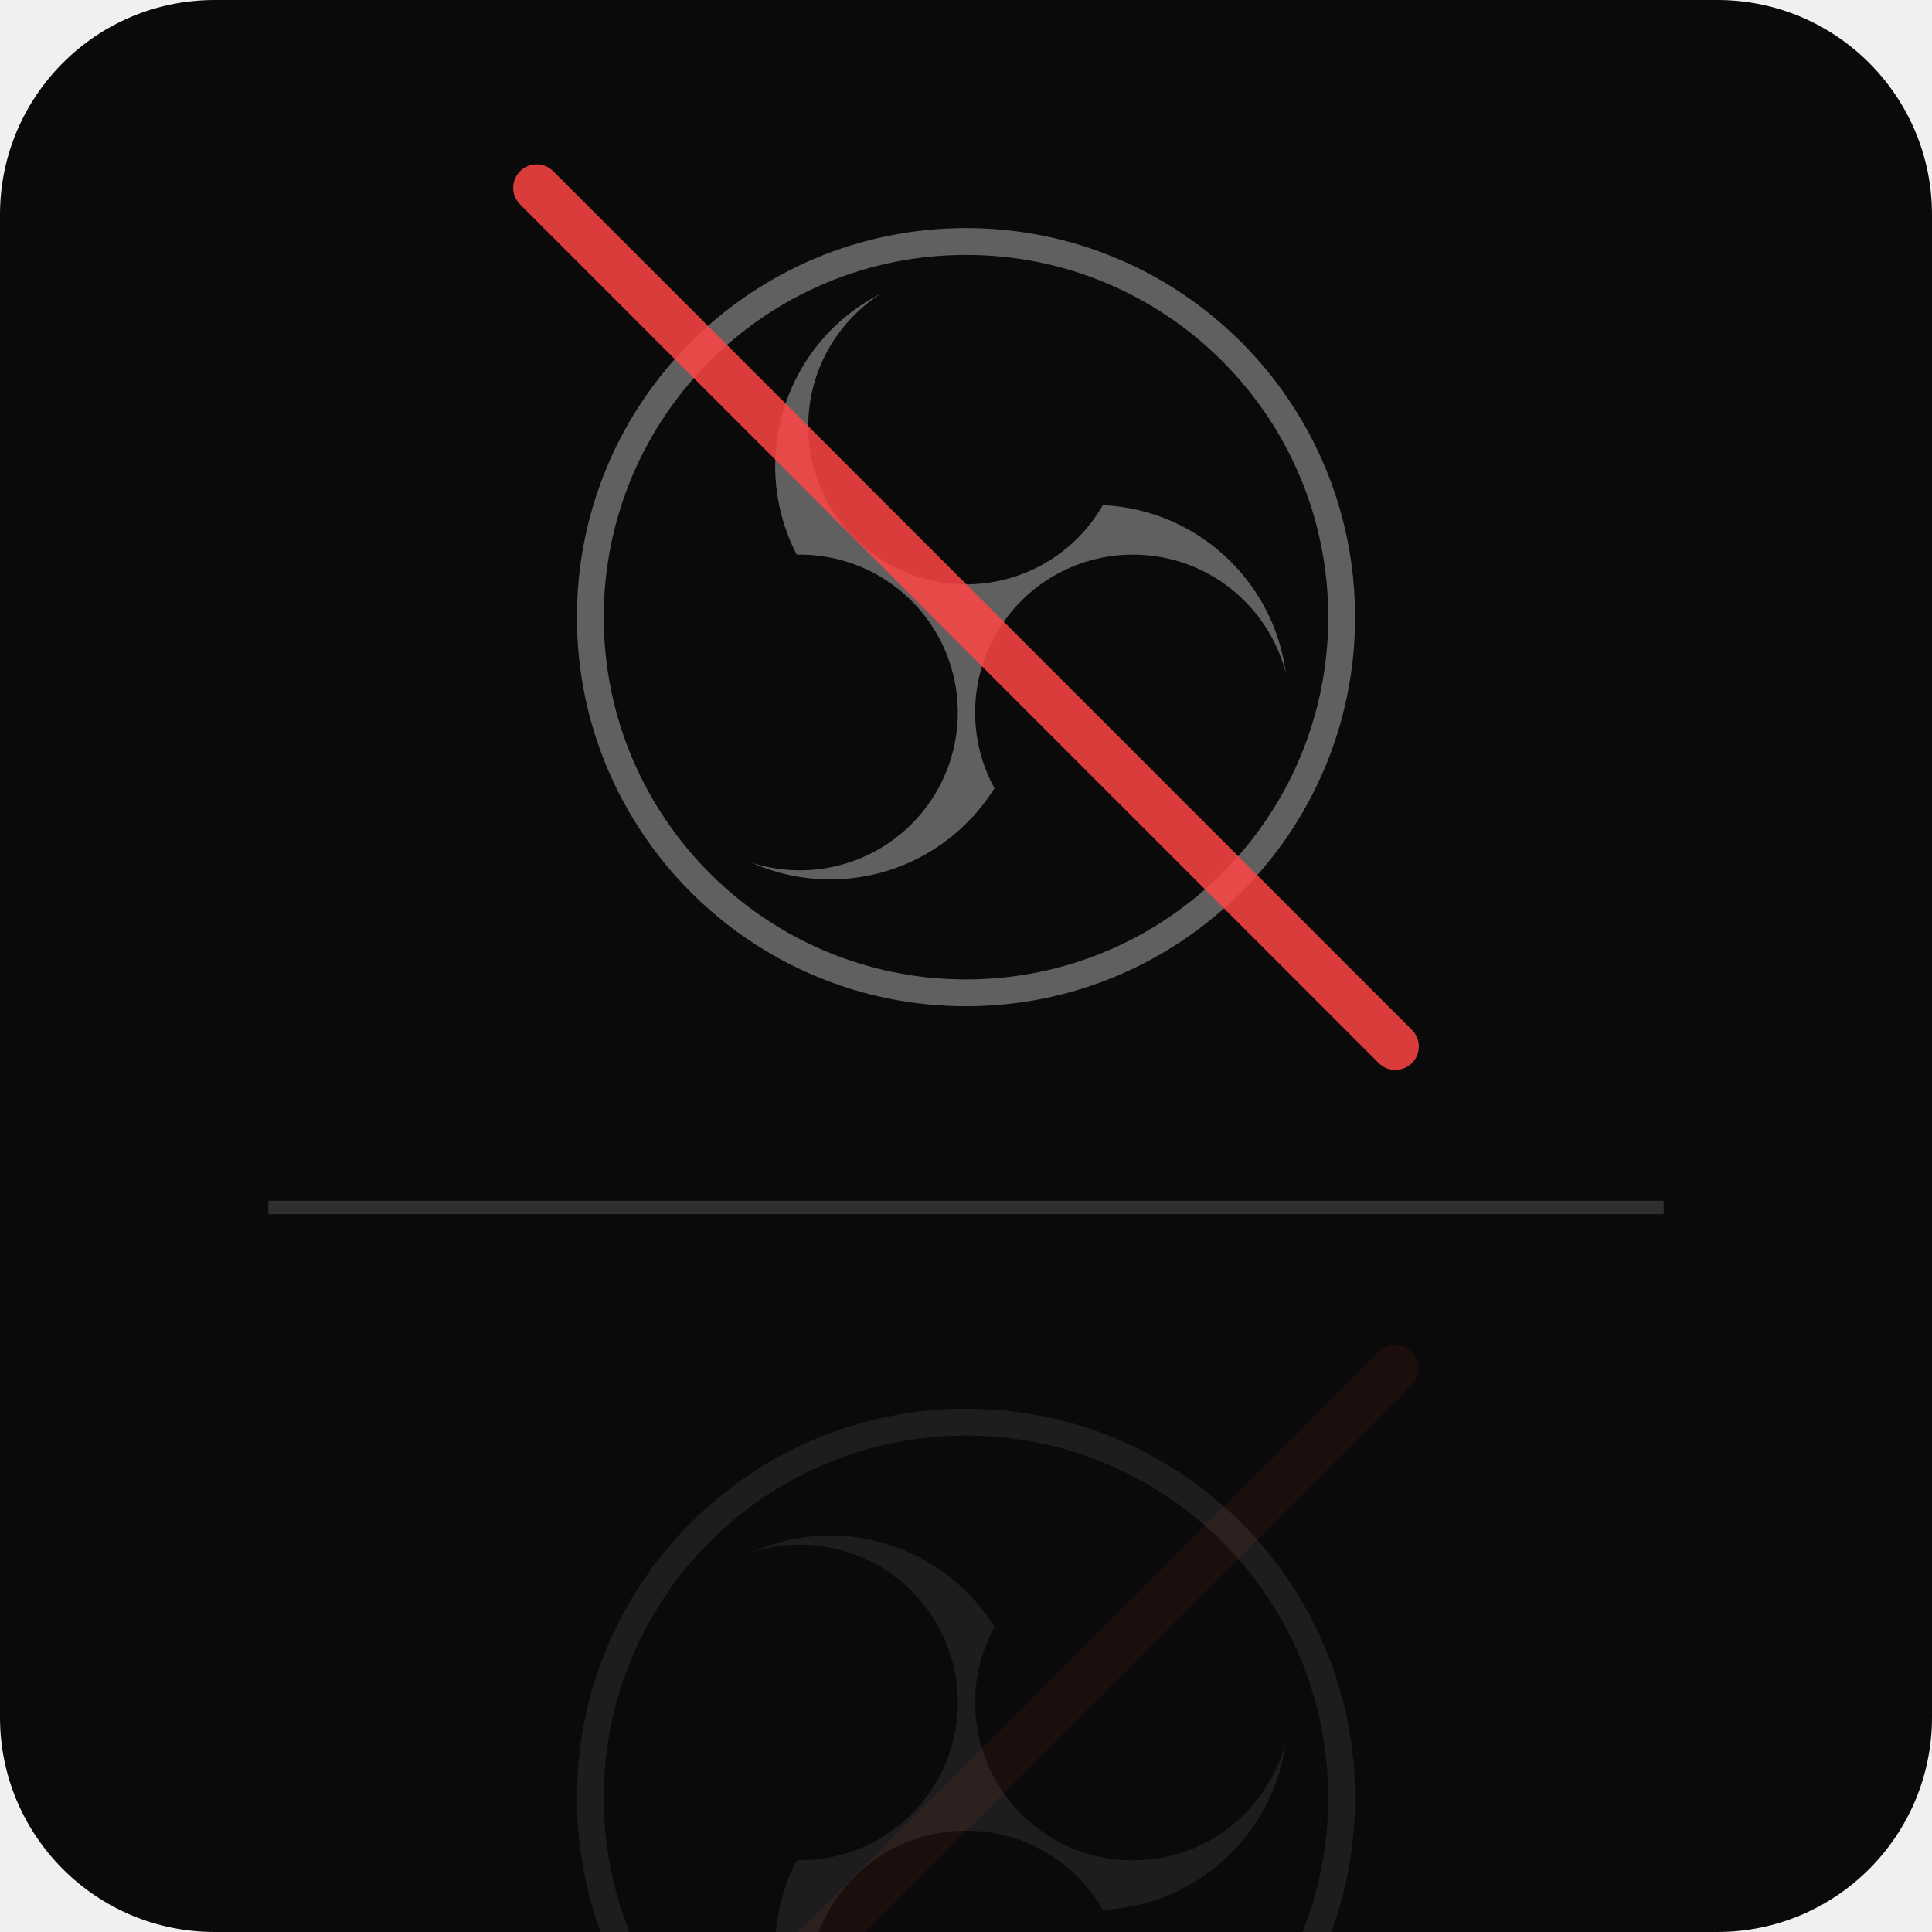
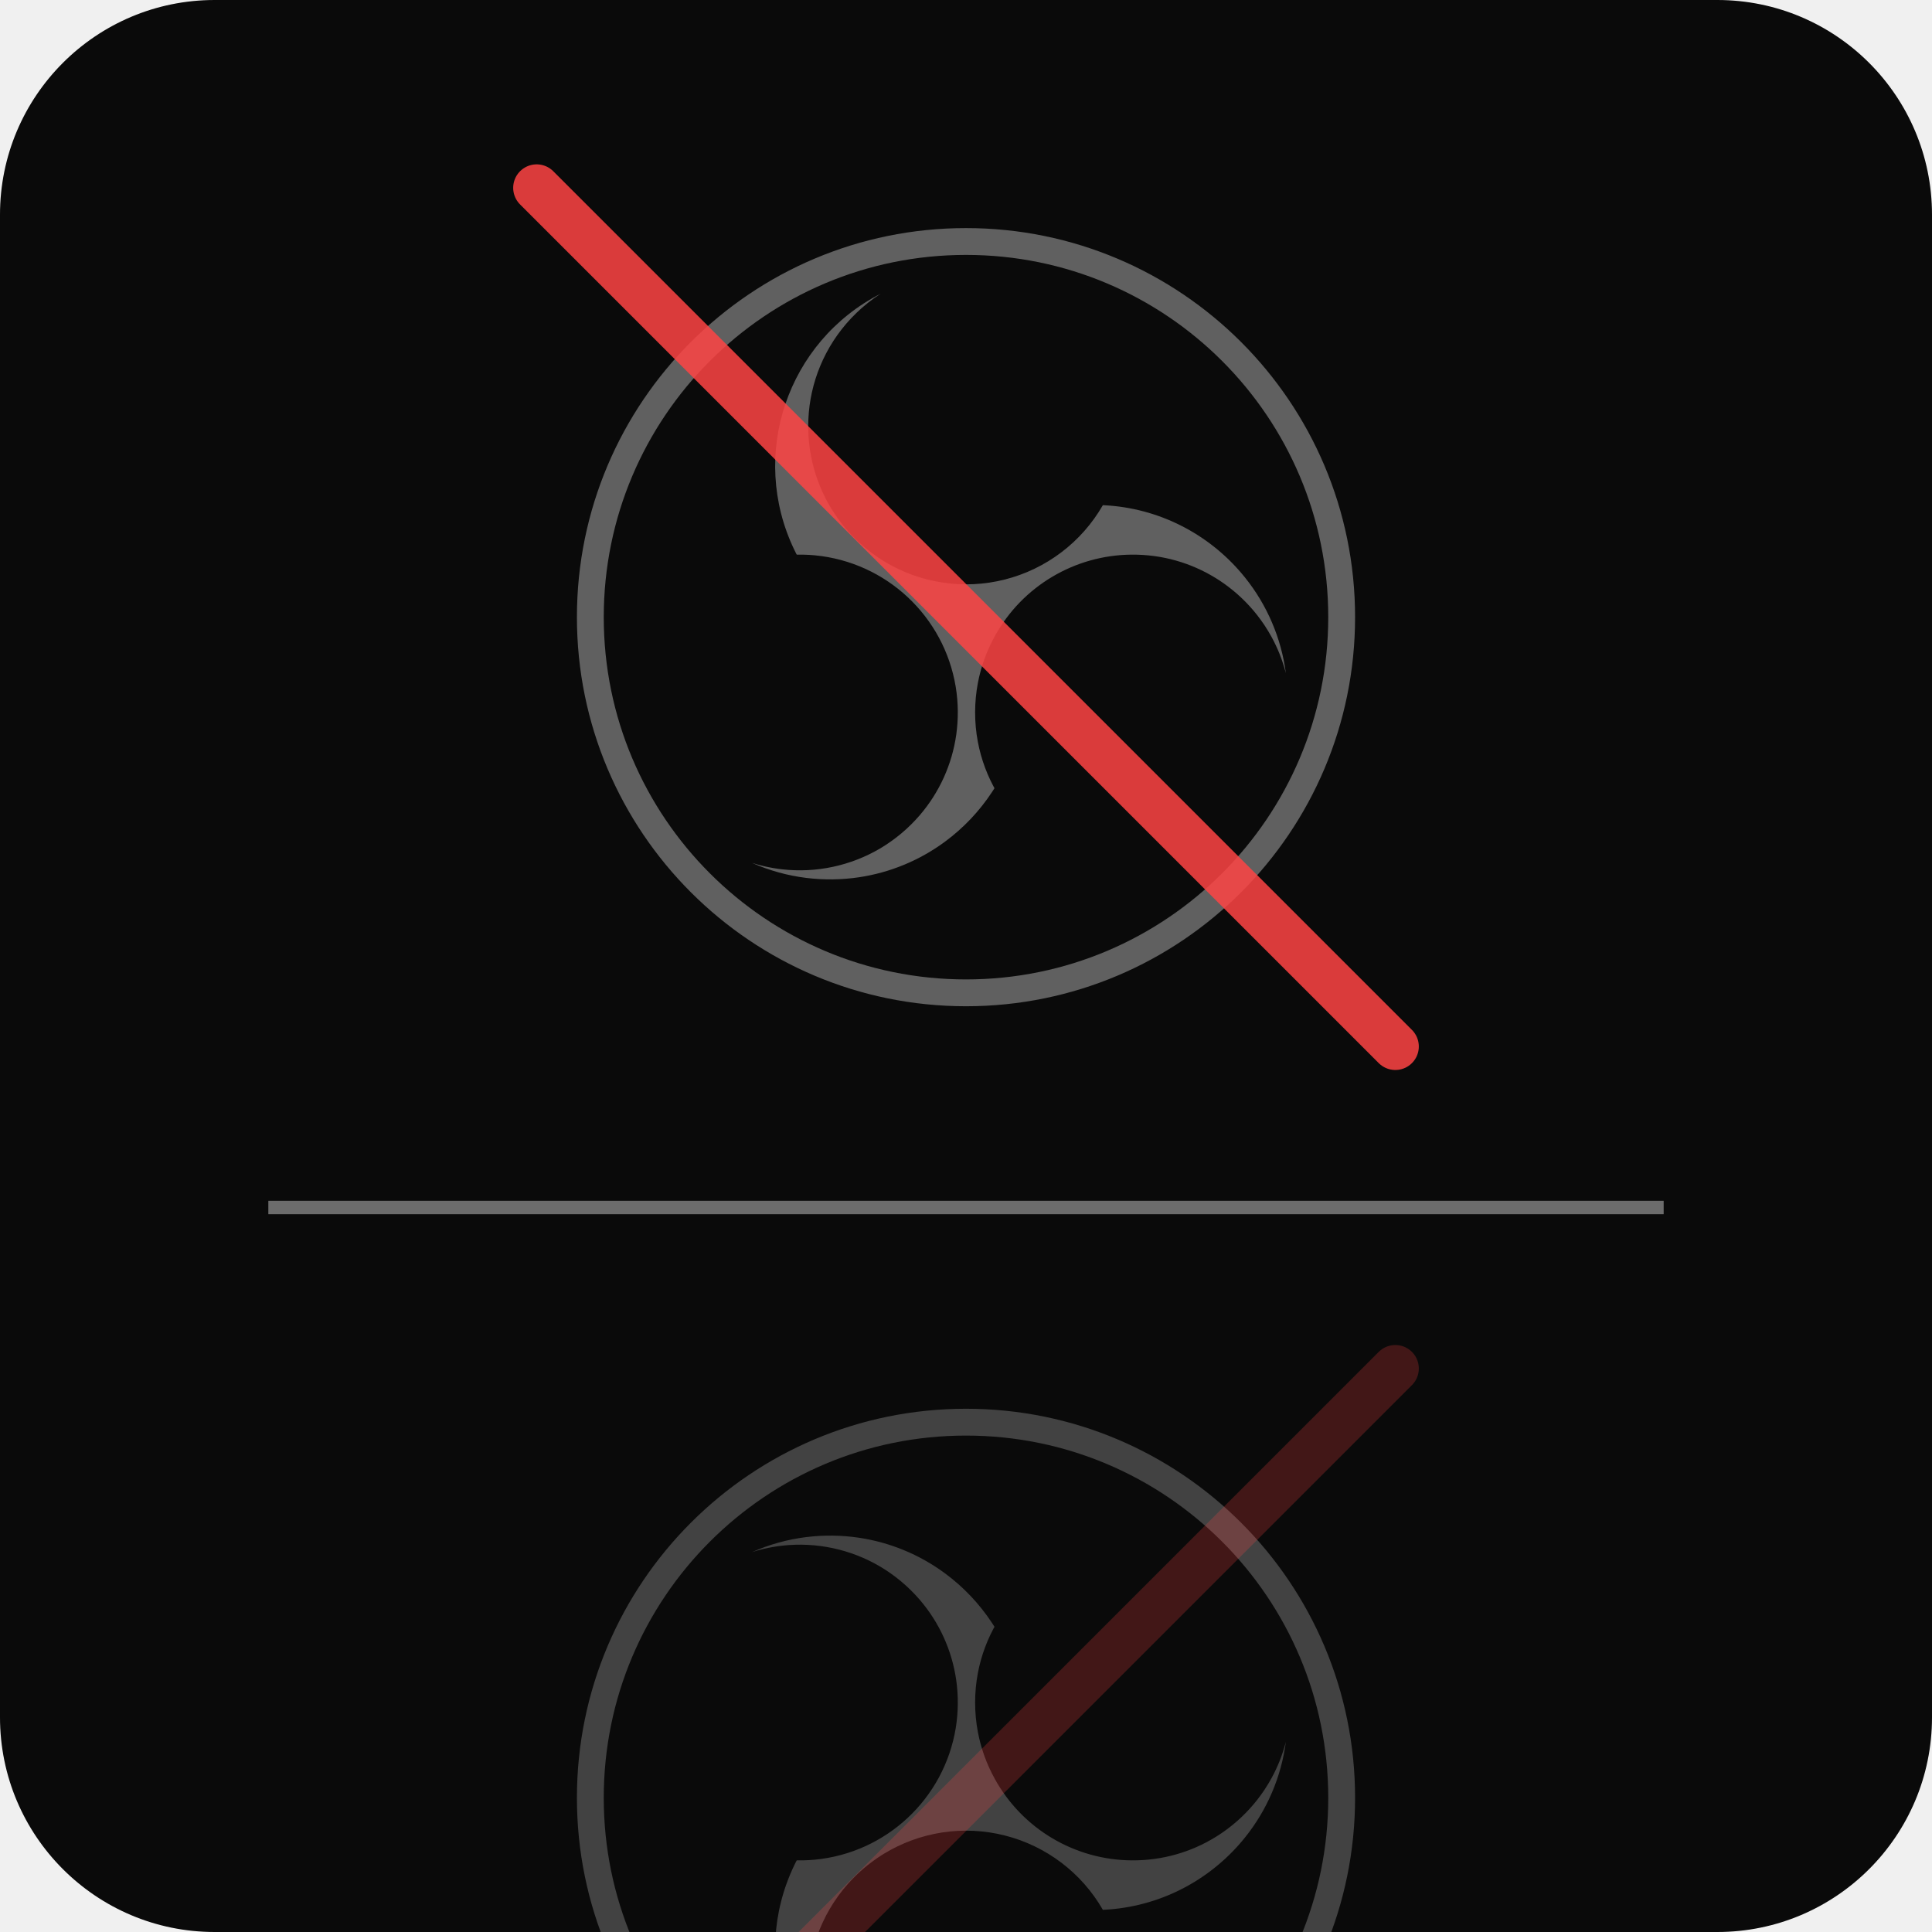
<svg xmlns="http://www.w3.org/2000/svg" viewBox="0 0 144 144">
  <rect width="144" height="144" rx="16" fill="#0a0a0a" />
  <g opacity="0.35">
    <circle cx="72" cy="46" r="28" fill="none" stroke="#ffffff" stroke-width="2" />
    <g transform="translate(72,46) scale(0.059) translate(-512,-512)" fill="#ffffff">
      <path d="m684.91 370.5a199.24 199.24 0 0 1-277.24 70.456 202.75 202.75 0 0 1-44.913-37.773 198.92 198.92 0 0 1-49.898-141.13c0.284-5.79 0.769-11.563 1.527-17.31 0.747-5.664 1.746-11.303 2.978-16.874q1.897-8.579 4.547-16.962 2.572-8.16 5.864-16.073c2.275-5.485 4.811-10.854 7.546-16.122 2.881-5.548 6.073-10.945 9.481-16.184q4.715-7.249 10.044-14.062c3.854-4.951 7.95-9.727 12.271-14.276q6.542-6.888 13.669-13.162c4.838-4.263 9.912-8.25 15.14-12.022q4.042-2.917 8.236-5.612a244.39 244.39 0 0 0-109.08 323.49q0.821 1.704 1.667 3.395 0.385 0.768 0.775 1.534a4.6 4.6 0 0 0 0.47 0.917c0.324 0.359 0.405 0.299 0.9 0.29 2.578-0.047 5.158-0.035 7.736 0.021q7.144 0.154 14.266 0.815a199.58 199.58 0 0 1 178.16 166.37 201.33 201.33 0 0 1 0.641 60.166 198.75 198.75 0 0 1-46.161 101.86 202.19 202.19 0 0 1-49.777 41.784 199.86 199.86 0 0 1-124.15 26.494 203.07 203.07 0 0 1-23.203-4.03c-4.954-1.163-9.86-2.531-14.711-4.071a242.6 242.6 0 0 0 68.547 18.973 247.04 247.04 0 0 0 66.41-0.798 243.53 243.53 0 0 0 108.67-44.887 246.04 246.04 0 0 0 59.733-63.074q1.041-1.587 2.058-3.19c0.263-0.415 0.851-1.069 0.774-1.509a8.495 8.495 0 0 0-1.051-1.945q-2.003-3.757-3.844-7.598-3.698-7.716-6.722-15.732a198.02 198.02 0 0 1-9.341-33.367 200.87 200.87 0 0 1 0.041-73.98 197.88 197.88 0 0 1 21.357-59.255 199.08 199.08 0 0 1 173.09-103.06q7.337-0.051 14.663 0.424 7.066 0.47 14.088 1.418 6.952 0.951 13.827 2.394 6.73 1.421 13.355 3.29 6.489 1.841 12.843 4.118 6.441 2.313 12.708 5.064 6.389 2.79 12.561 6.046 6.166 3.243 12.1 6.907c3.714 2.297 7.364 4.705 10.913 7.251q5.49 3.939 10.726 8.208c3.603 2.931 7.08 6.019 10.462 9.202q5.401 5.084 10.408 10.563 4.998 5.447 9.57 11.27c3.4 4.318 6.638 8.772 9.66 13.363 3.104 4.716 6.039 9.556 8.748 14.515a200.21 200.21 0 0 1 10.068 21.366 206.97 206.97 0 0 1 7.973 24.371 243.74 243.74 0 0 0-51.678-120.94 245.66 245.66 0 0 0-75.012-62.482 242.86 242.86 0 0 0-95.948-28.304q-4.267-0.341-8.544-0.534z" />
    </g>
  </g>
  <line x1="40" y1="14" x2="104" y2="78" stroke="#ff4444" stroke-width="3.5" opacity="0.85" stroke-linecap="round" />
-   <line x1="20" y1="90" x2="124" y2="90" stroke="#ffffff" stroke-width="1" opacity="0.15" />
-   <g opacity="0.08">
+   <line x1="20" y1="90" x2="124" y2="90" stroke="#ffffff" stroke-width="1" opacity="0.40" />
+   <g opacity="0.23">
    <circle cx="72" cy="134" r="28" fill="none" stroke="#ffffff" stroke-width="2" />
    <g transform="translate(72,134) scale(0.059,-0.059) translate(-512,-512)" fill="#ffffff">
      <path d="m684.91 370.5a199.24 199.24 0 0 1-277.24 70.456 202.75 202.75 0 0 1-44.913-37.773 198.92 198.92 0 0 1-49.898-141.13c0.284-5.79 0.769-11.563 1.527-17.31 0.747-5.664 1.746-11.303 2.978-16.874q1.897-8.579 4.547-16.962 2.572-8.16 5.864-16.073c2.275-5.485 4.811-10.854 7.546-16.122 2.881-5.548 6.073-10.945 9.481-16.184q4.715-7.249 10.044-14.062c3.854-4.951 7.95-9.727 12.271-14.276q6.542-6.888 13.669-13.162c4.838-4.263 9.912-8.25 15.14-12.022q4.042-2.917 8.236-5.612a244.39 244.39 0 0 0-109.08 323.49q0.821 1.704 1.667 3.395 0.385 0.768 0.775 1.534a4.6 4.6 0 0 0 0.47 0.917c0.324 0.359 0.405 0.299 0.9 0.29 2.578-0.047 5.158-0.035 7.736 0.021q7.144 0.154 14.266 0.815a199.58 199.58 0 0 1 178.16 166.37 201.33 201.33 0 0 1 0.641 60.166 198.75 198.75 0 0 1-46.161 101.86 202.19 202.19 0 0 1-49.777 41.784 199.86 199.86 0 0 1-124.15 26.494 203.07 203.07 0 0 1-23.203-4.03c-4.954-1.163-9.86-2.531-14.711-4.071a242.6 242.6 0 0 0 68.547 18.973 247.04 247.04 0 0 0 66.41-0.798 243.53 243.53 0 0 0 108.67-44.887 246.04 246.04 0 0 0 59.733-63.074q1.041-1.587 2.058-3.19c0.263-0.415 0.851-1.069 0.774-1.509a8.495 8.495 0 0 0-1.051-1.945q-2.003-3.757-3.844-7.598-3.698-7.716-6.722-15.732a198.02 198.02 0 0 1-9.341-33.367 200.87 200.87 0 0 1 0.041-73.98 197.88 197.88 0 0 1 21.357-59.255 199.08 199.08 0 0 1 173.09-103.06q7.337-0.051 14.663 0.424 7.066 0.47 14.088 1.418 6.952 0.951 13.827 2.394 6.73 1.421 13.355 3.29 6.489 1.841 12.843 4.118 6.441 2.313 12.708 5.064 6.389 2.79 12.561 6.046 6.166 3.243 12.1 6.907c3.714 2.297 7.364 4.705 10.913 7.251q5.49 3.939 10.726 8.208c3.603 2.931 7.08 6.019 10.462 9.202q5.401 5.084 10.408 10.563 4.998 5.447 9.57 11.27c3.4 4.318 6.638 8.772 9.66 13.363 3.104 4.716 6.039 9.556 8.748 14.515a200.21 200.21 0 0 1 10.068 21.366 206.97 206.97 0 0 1 7.973 24.371 243.74 243.74 0 0 0-51.678-120.94 245.66 245.66 0 0 0-75.012-62.482 242.86 242.86 0 0 0-95.948-28.304q-4.267-0.341-8.544-0.534z" />
    </g>
  </g>
-   <g opacity="0.08">
+   <g opacity="0.23">
    <line x1="40" y1="166" x2="104" y2="102" stroke="#ff4444" stroke-width="3.5" stroke-linecap="round" />
  </g>
</svg>
